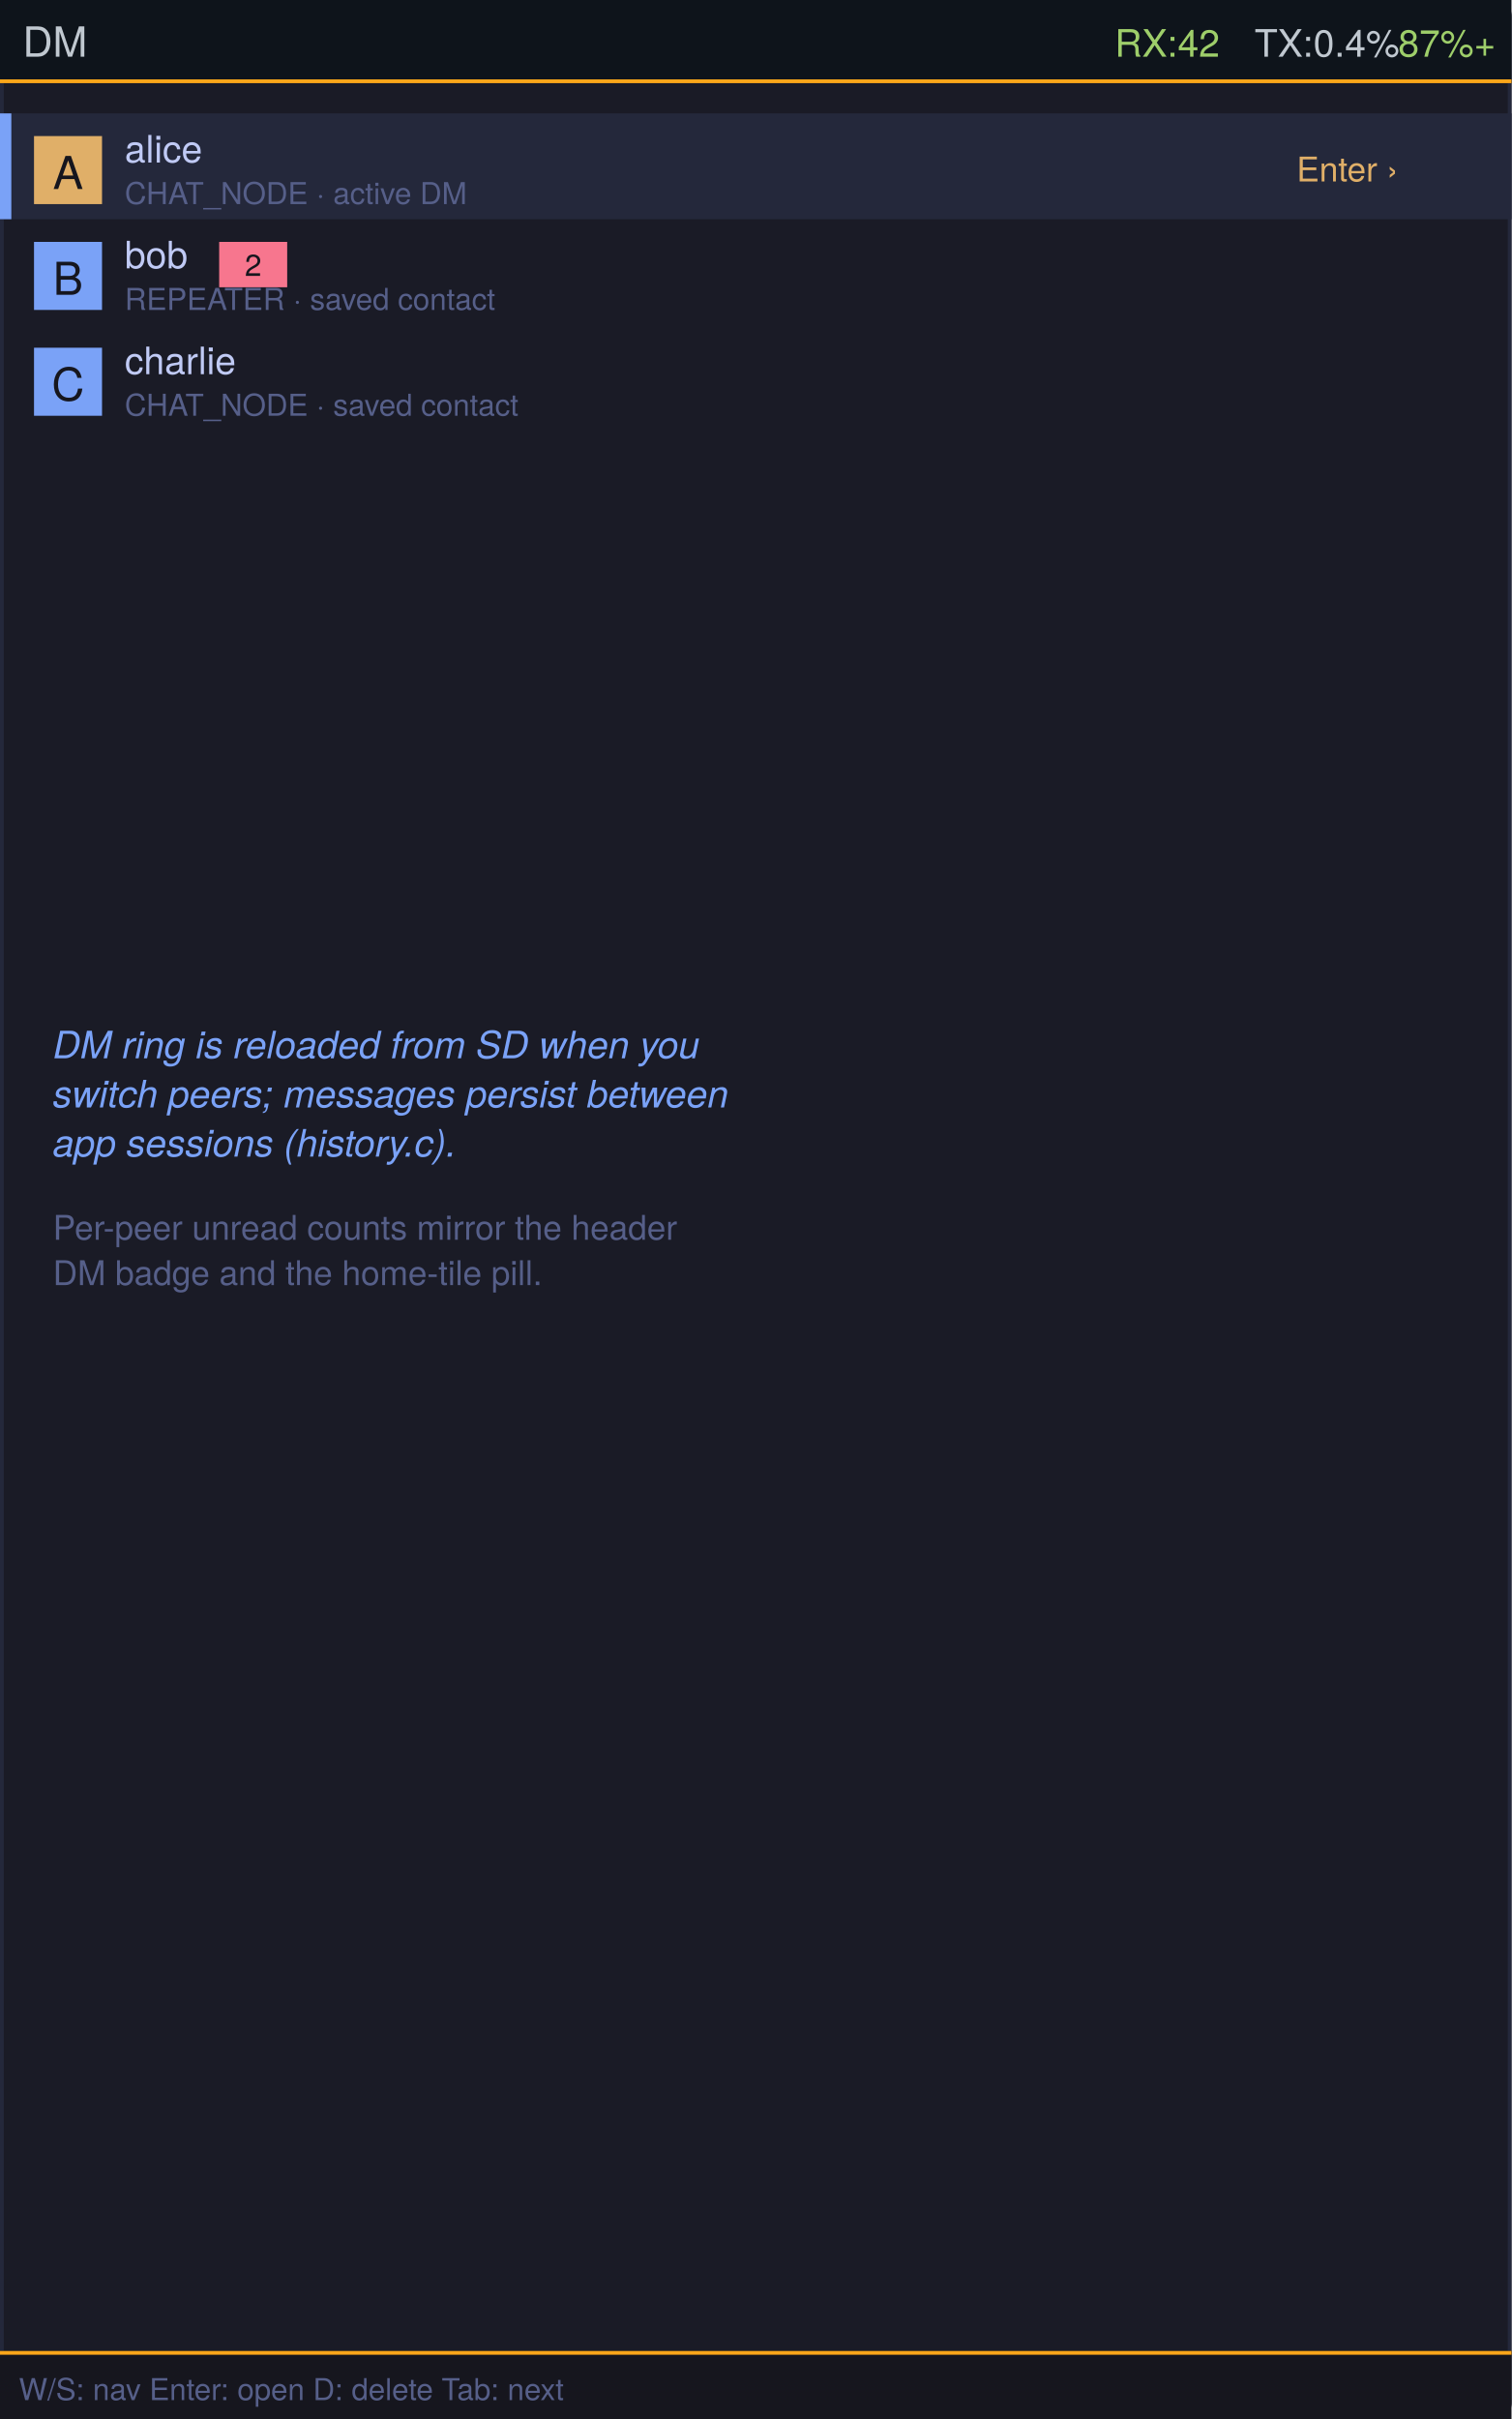
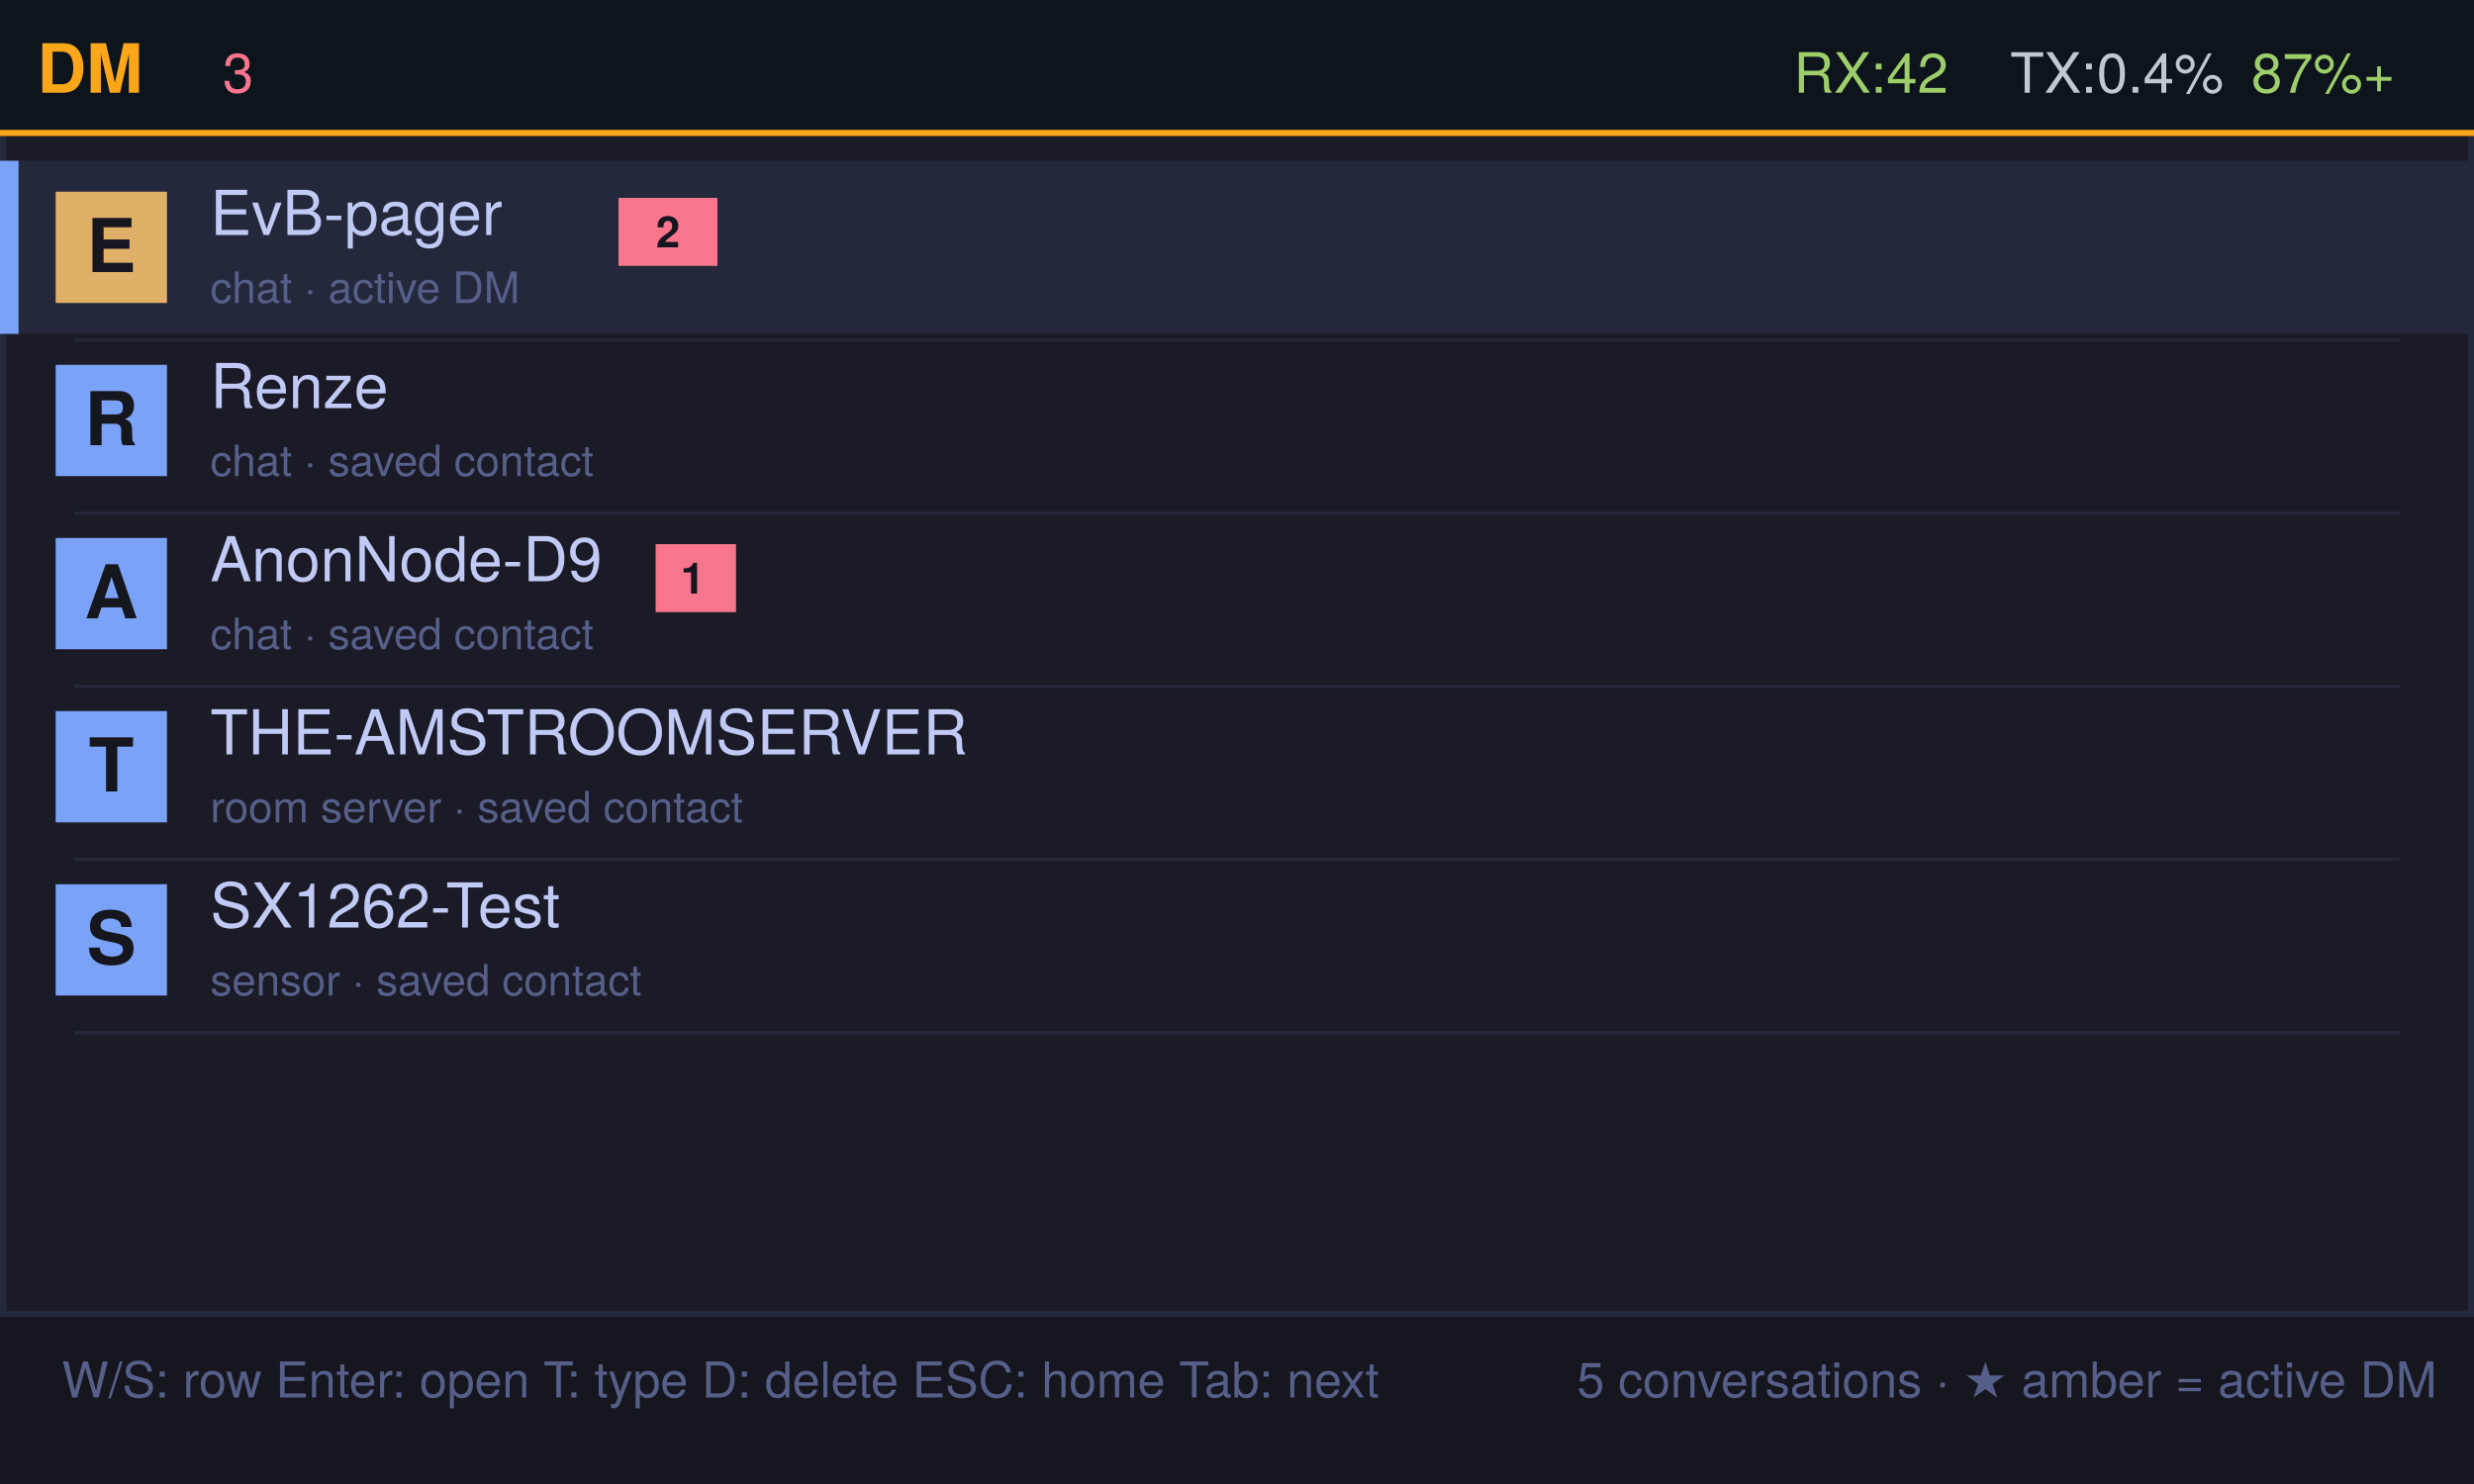
- <svg xmlns="http://www.w3.org/2000/svg" width="400" height="640">
+ <svg xmlns="http://www.w3.org/2000/svg" width="400" height="240" viewBox="0 0 400 240">
  <defs>
    <style type="text/css">
      text { font-family: 'Saira', 'Helvetica Neue', sans-serif; }
    </style>
  </defs>
-   <rect width="400" height="640" fill="#1A1B26" rx="4" />
-   <rect x="0.5" y="0.5" width="399" height="639" fill="none" stroke="#24283B" stroke-width="1" rx="4" />
+   <rect width="400" height="240" fill="#1A1B26" rx="4" />
+   <rect x="0.5" y="0.5" width="399" height="239" fill="none" stroke="#24283B" stroke-width="1" rx="4" />
  <rect x="0" y="0" width="400" height="22" fill="#0E141B" />
  <rect x="0" y="21" width="400" height="1" fill="#FAA61A" />
-   <text x="6" y="15" fill="#C0C8D0" font-size="11" font-weight="500">DM</text>
-   <text x="295" y="15" fill="#9ECE6A" font-size="10">RX:42</text>
-   <text x="332" y="15" fill="#C0C8D0" font-size="10">TX:0.4%</text>
-   <text x="370" y="15" fill="#9ECE6A" font-size="10">87%+</text>
-   <rect x="0" y="30" width="400" height="28" fill="#24283B" />
-   <rect x="0" y="30" width="3" height="28" fill="#7AA2F7" />
-   <rect x="9" y="36" width="18" height="18" fill="#E0AF68" />
-   <text x="18" y="50" text-anchor="middle" fill="#16161E" font-size="12" font-weight="500">A</text>
-   <text x="33" y="43" fill="#C0CAF5" font-size="10">alice</text>
-   <text x="33" y="54" fill="#565F89" font-size="8">CHAT_NODE  ·  active DM</text>
-   <text x="370" y="48" text-anchor="end" fill="#E0AF68" font-size="9">Enter ›</text>
-   <rect x="9" y="64" width="18" height="18" fill="#7AA2F7" />
-   <text x="18" y="78" text-anchor="middle" fill="#16161E" font-size="12" font-weight="500">B</text>
-   <text x="33" y="71" fill="#C0CAF5" font-size="10">bob</text>
-   <text x="33" y="82" fill="#565F89" font-size="8">REPEATER  ·  saved contact</text>
-   <rect x="58" y="64" width="18" height="12" fill="#F7768E" />
-   <text x="67" y="73" text-anchor="middle" fill="#16161E" font-size="8" font-weight="500">2</text>
-   <rect x="9" y="92" width="18" height="18" fill="#7AA2F7" />
-   <text x="18" y="106" text-anchor="middle" fill="#16161E" font-size="12" font-weight="500">C</text>
-   <text x="33" y="99" fill="#C0CAF5" font-size="10">charlie</text>
-   <text x="33" y="110" fill="#565F89" font-size="8">CHAT_NODE  ·  saved contact</text>
-   <text x="14" y="280" fill="#7AA2F7" font-size="10" font-style="italic">DM ring is reloaded from SD when you</text>
-   <text x="14" y="293" fill="#7AA2F7" font-size="10" font-style="italic">switch peers; messages persist between</text>
-   <text x="14" y="306" fill="#7AA2F7" font-size="10" font-style="italic">app sessions (history.c).</text>
-   <text x="14" y="328" fill="#565F89" font-size="9">Per-peer unread counts mirror the header</text>
-   <text x="14" y="340" fill="#565F89" font-size="9">DM badge and the home-tile pill.</text>
-   <rect x="0" y="622" width="400" height="18" fill="#16161E" />
-   <rect x="0" y="622" width="400" height="1" fill="#FAA61A" />
-   <text x="5" y="635" fill="#565F89" font-size="8">W/S: nav   Enter: open   D: delete   Tab: next</text>
+   <text x="6" y="15" fill="#FAA61A" font-size="11" font-weight="600">DM</text>
+   <text x="36" y="15" fill="#F7768E" font-size="9">3</text>
+   <text x="290" y="15" fill="#9ECE6A" font-size="9">RX:42</text>
+   <text x="325" y="15" fill="#C0C8D0" font-size="9">TX:0.4%</text>
+   <text x="364" y="15" fill="#9ECE6A" font-size="9">87%+</text>
+   <rect x="0" y="26" width="400" height="28" fill="#24283B" />
+   <rect x="0" y="26" width="3" height="28" fill="#7AA2F7" />
+   <rect x="9" y="31" width="18" height="18" fill="#E0AF68" />
+   <text x="18" y="44" text-anchor="middle" fill="#16161E" font-size="12" font-weight="700">E</text>
+   <text x="34" y="38" fill="#C0CAF5" font-size="10">EvB-pager</text>
+   <rect x="100" y="32" width="16" height="11" fill="#F7768E" />
+   <text x="108" y="40" text-anchor="middle" fill="#16161E" font-size="7" font-weight="700">2</text>
+   <text x="34" y="49" fill="#565F89" font-size="7">chat  ·  active DM</text>
+   <rect x="9" y="59" width="18" height="18" fill="#7AA2F7" />
+   <text x="18" y="72" text-anchor="middle" fill="#16161E" font-size="12" font-weight="700">R</text>
+   <text x="34" y="66" fill="#C0CAF5" font-size="10">Renze</text>
+   <text x="34" y="77" fill="#565F89" font-size="7">chat  ·  saved contact</text>
+   <rect x="9" y="87" width="18" height="18" fill="#7AA2F7" />
+   <text x="18" y="100" text-anchor="middle" fill="#16161E" font-size="12" font-weight="700">A</text>
+   <text x="34" y="94" fill="#C0CAF5" font-size="10">AnonNode-D9</text>
+   <rect x="106" y="88" width="13" height="11" fill="#F7768E" />
+   <text x="112" y="96" text-anchor="middle" fill="#16161E" font-size="7" font-weight="700">1</text>
+   <text x="34" y="105" fill="#565F89" font-size="7">chat  ·  saved contact</text>
+   <rect x="9" y="115" width="18" height="18" fill="#7AA2F7" />
+   <text x="18" y="128" text-anchor="middle" fill="#16161E" font-size="12" font-weight="700">T</text>
+   <text x="34" y="122" fill="#C0CAF5" font-size="10">THE-AMSTROOMSERVER</text>
+   <text x="34" y="133" fill="#565F89" font-size="7">room server  ·  saved contact</text>
+   <rect x="9" y="143" width="18" height="18" fill="#7AA2F7" />
+   <text x="18" y="156" text-anchor="middle" fill="#16161E" font-size="12" font-weight="700">S</text>
+   <text x="34" y="150" fill="#C0CAF5" font-size="10">SX1262-Test</text>
+   <text x="34" y="161" fill="#565F89" font-size="7">sensor  ·  saved contact</text>
+   <line x1="12" y1="55" x2="388" y2="55" stroke="#24283B" stroke-width="0.5" />
+   <line x1="12" y1="83" x2="388" y2="83" stroke="#24283B" stroke-width="0.5" />
+   <line x1="12" y1="111" x2="388" y2="111" stroke="#24283B" stroke-width="0.5" />
+   <line x1="12" y1="139" x2="388" y2="139" stroke="#24283B" stroke-width="0.5" />
+   <line x1="12" y1="167" x2="388" y2="167" stroke="#24283B" stroke-width="0.5" />
+   <rect x="0" y="212" width="400" height="28" fill="#16161E" />
+   <rect x="0" y="212" width="400" height="1" fill="#24283B" />
+   <text x="10" y="226" fill="#565F89" font-size="8">W/S: row   Enter: open   T: type   D: delete   ESC: home   Tab: next</text>
+   <text x="394" y="226" text-anchor="end" fill="#565F89" font-size="8">5 conversations  ·  ★ amber = active DM</text>
</svg>
